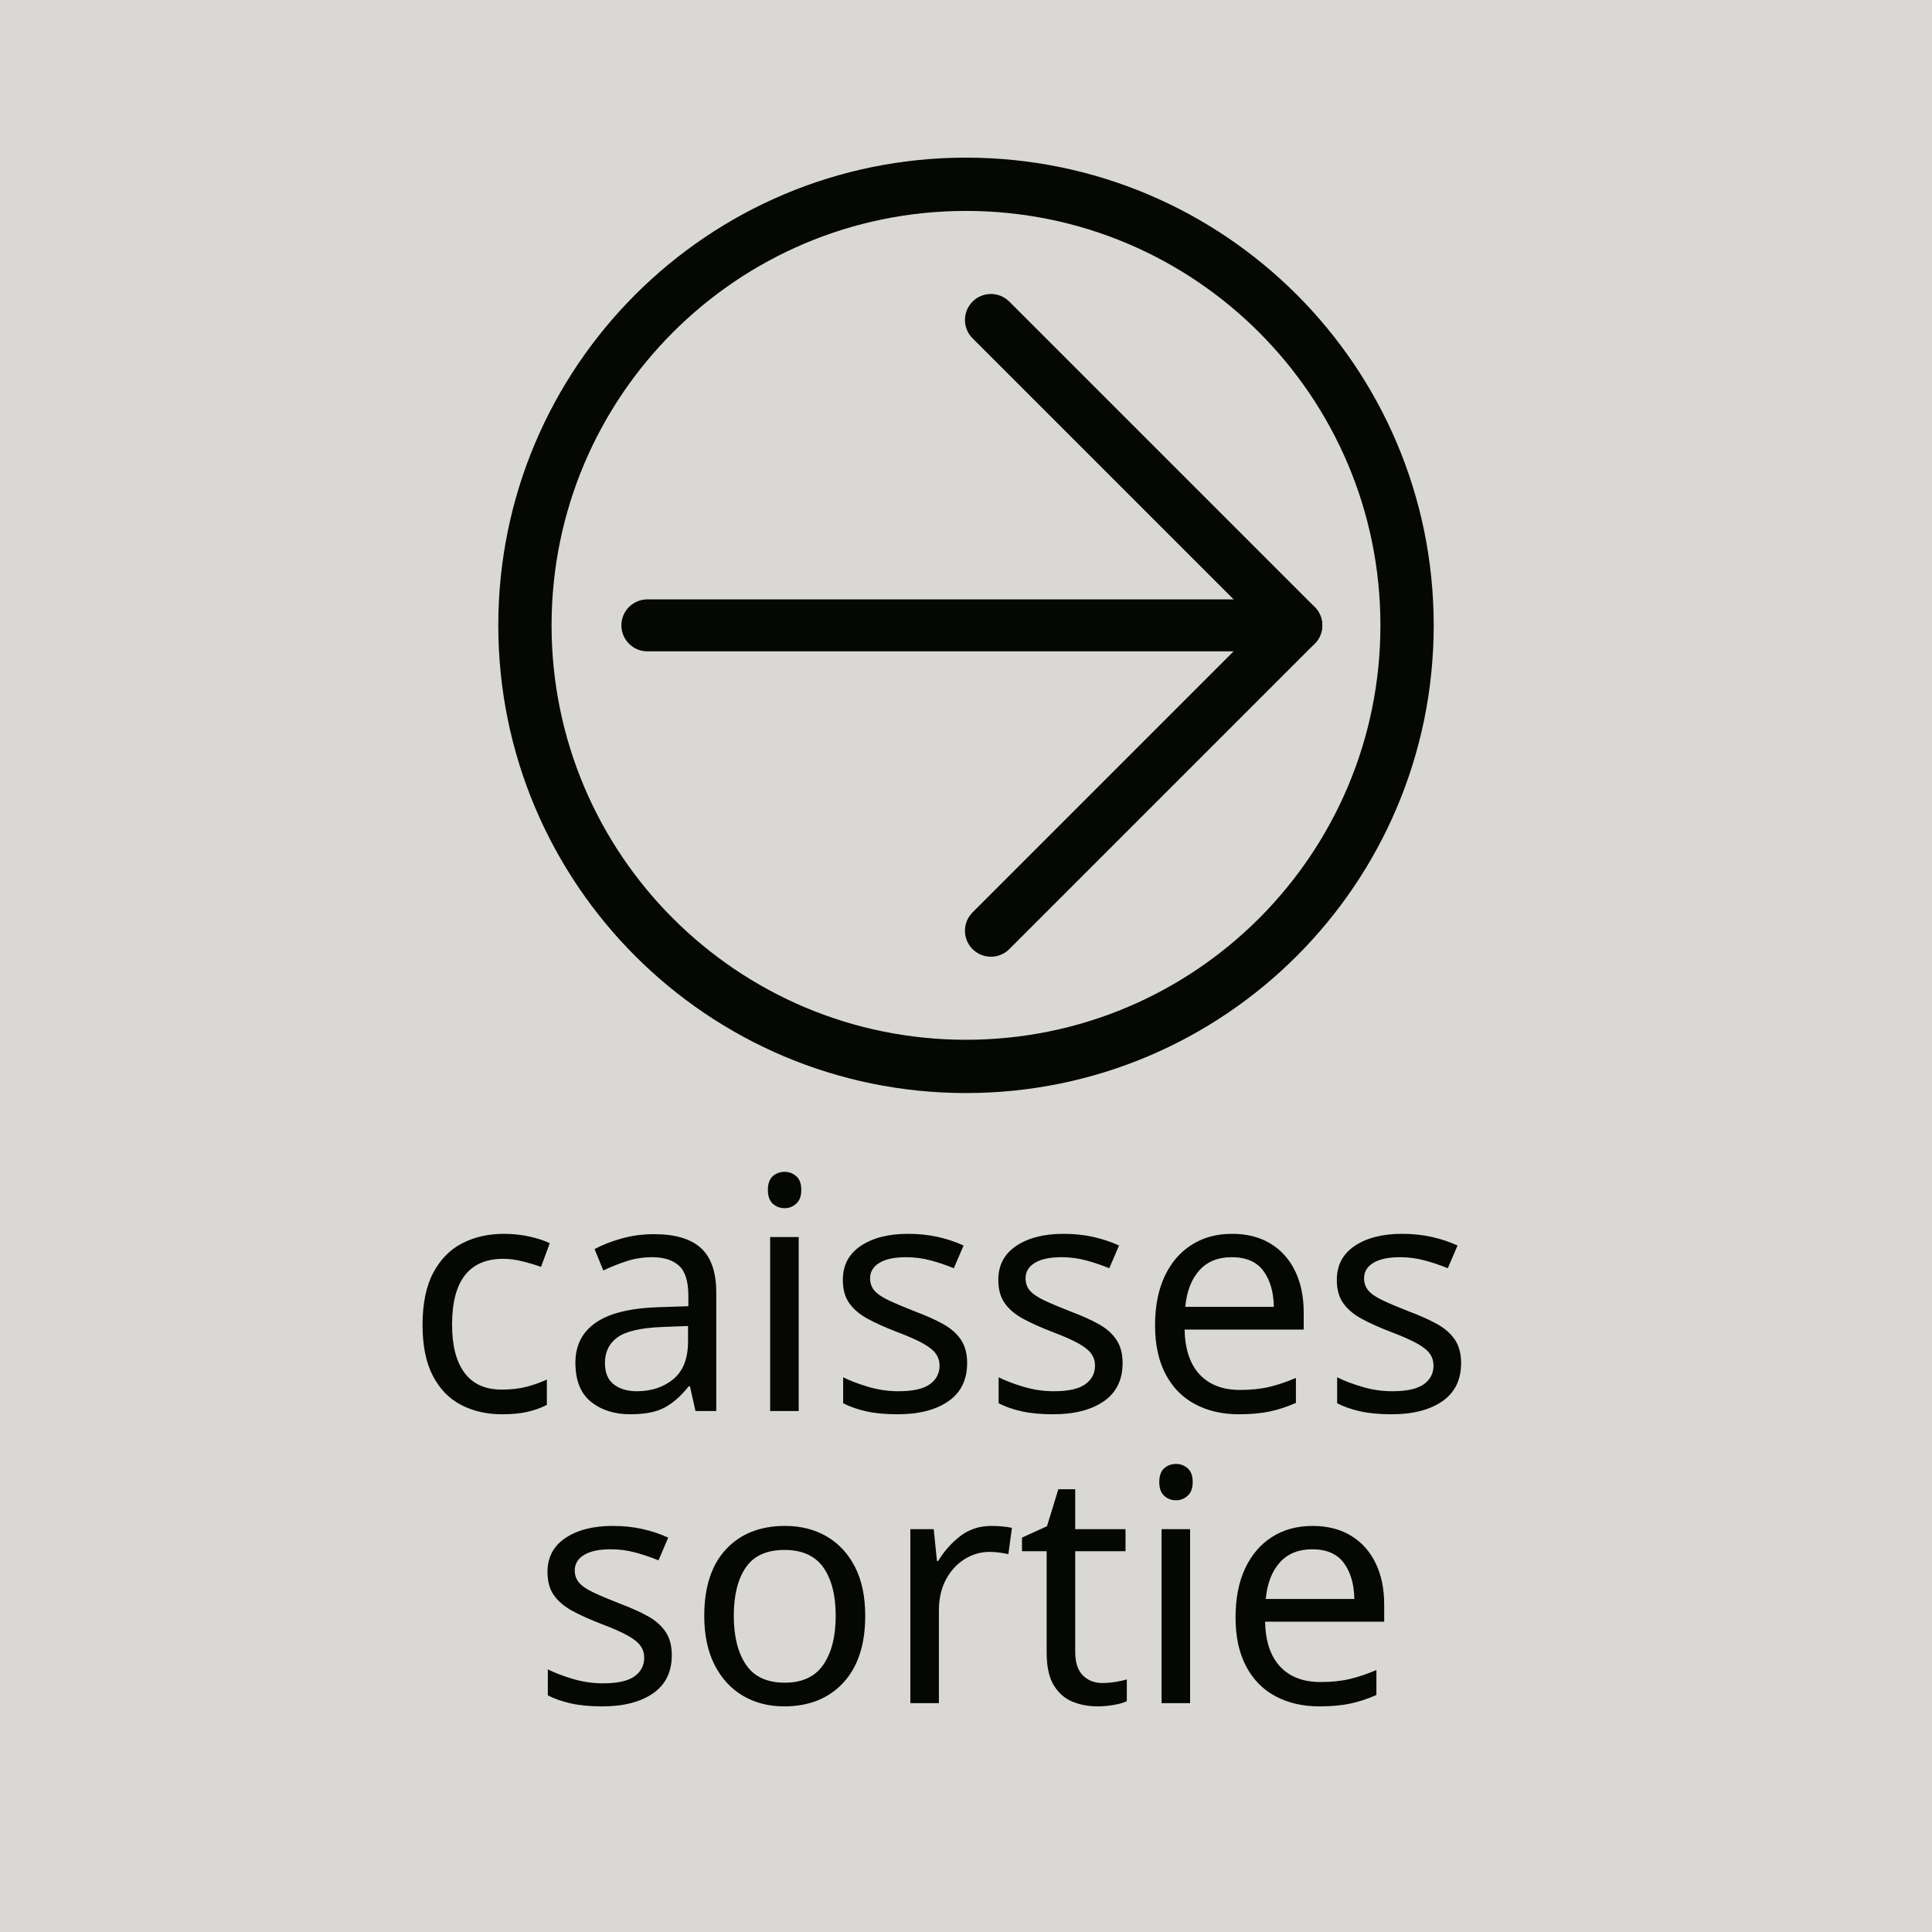
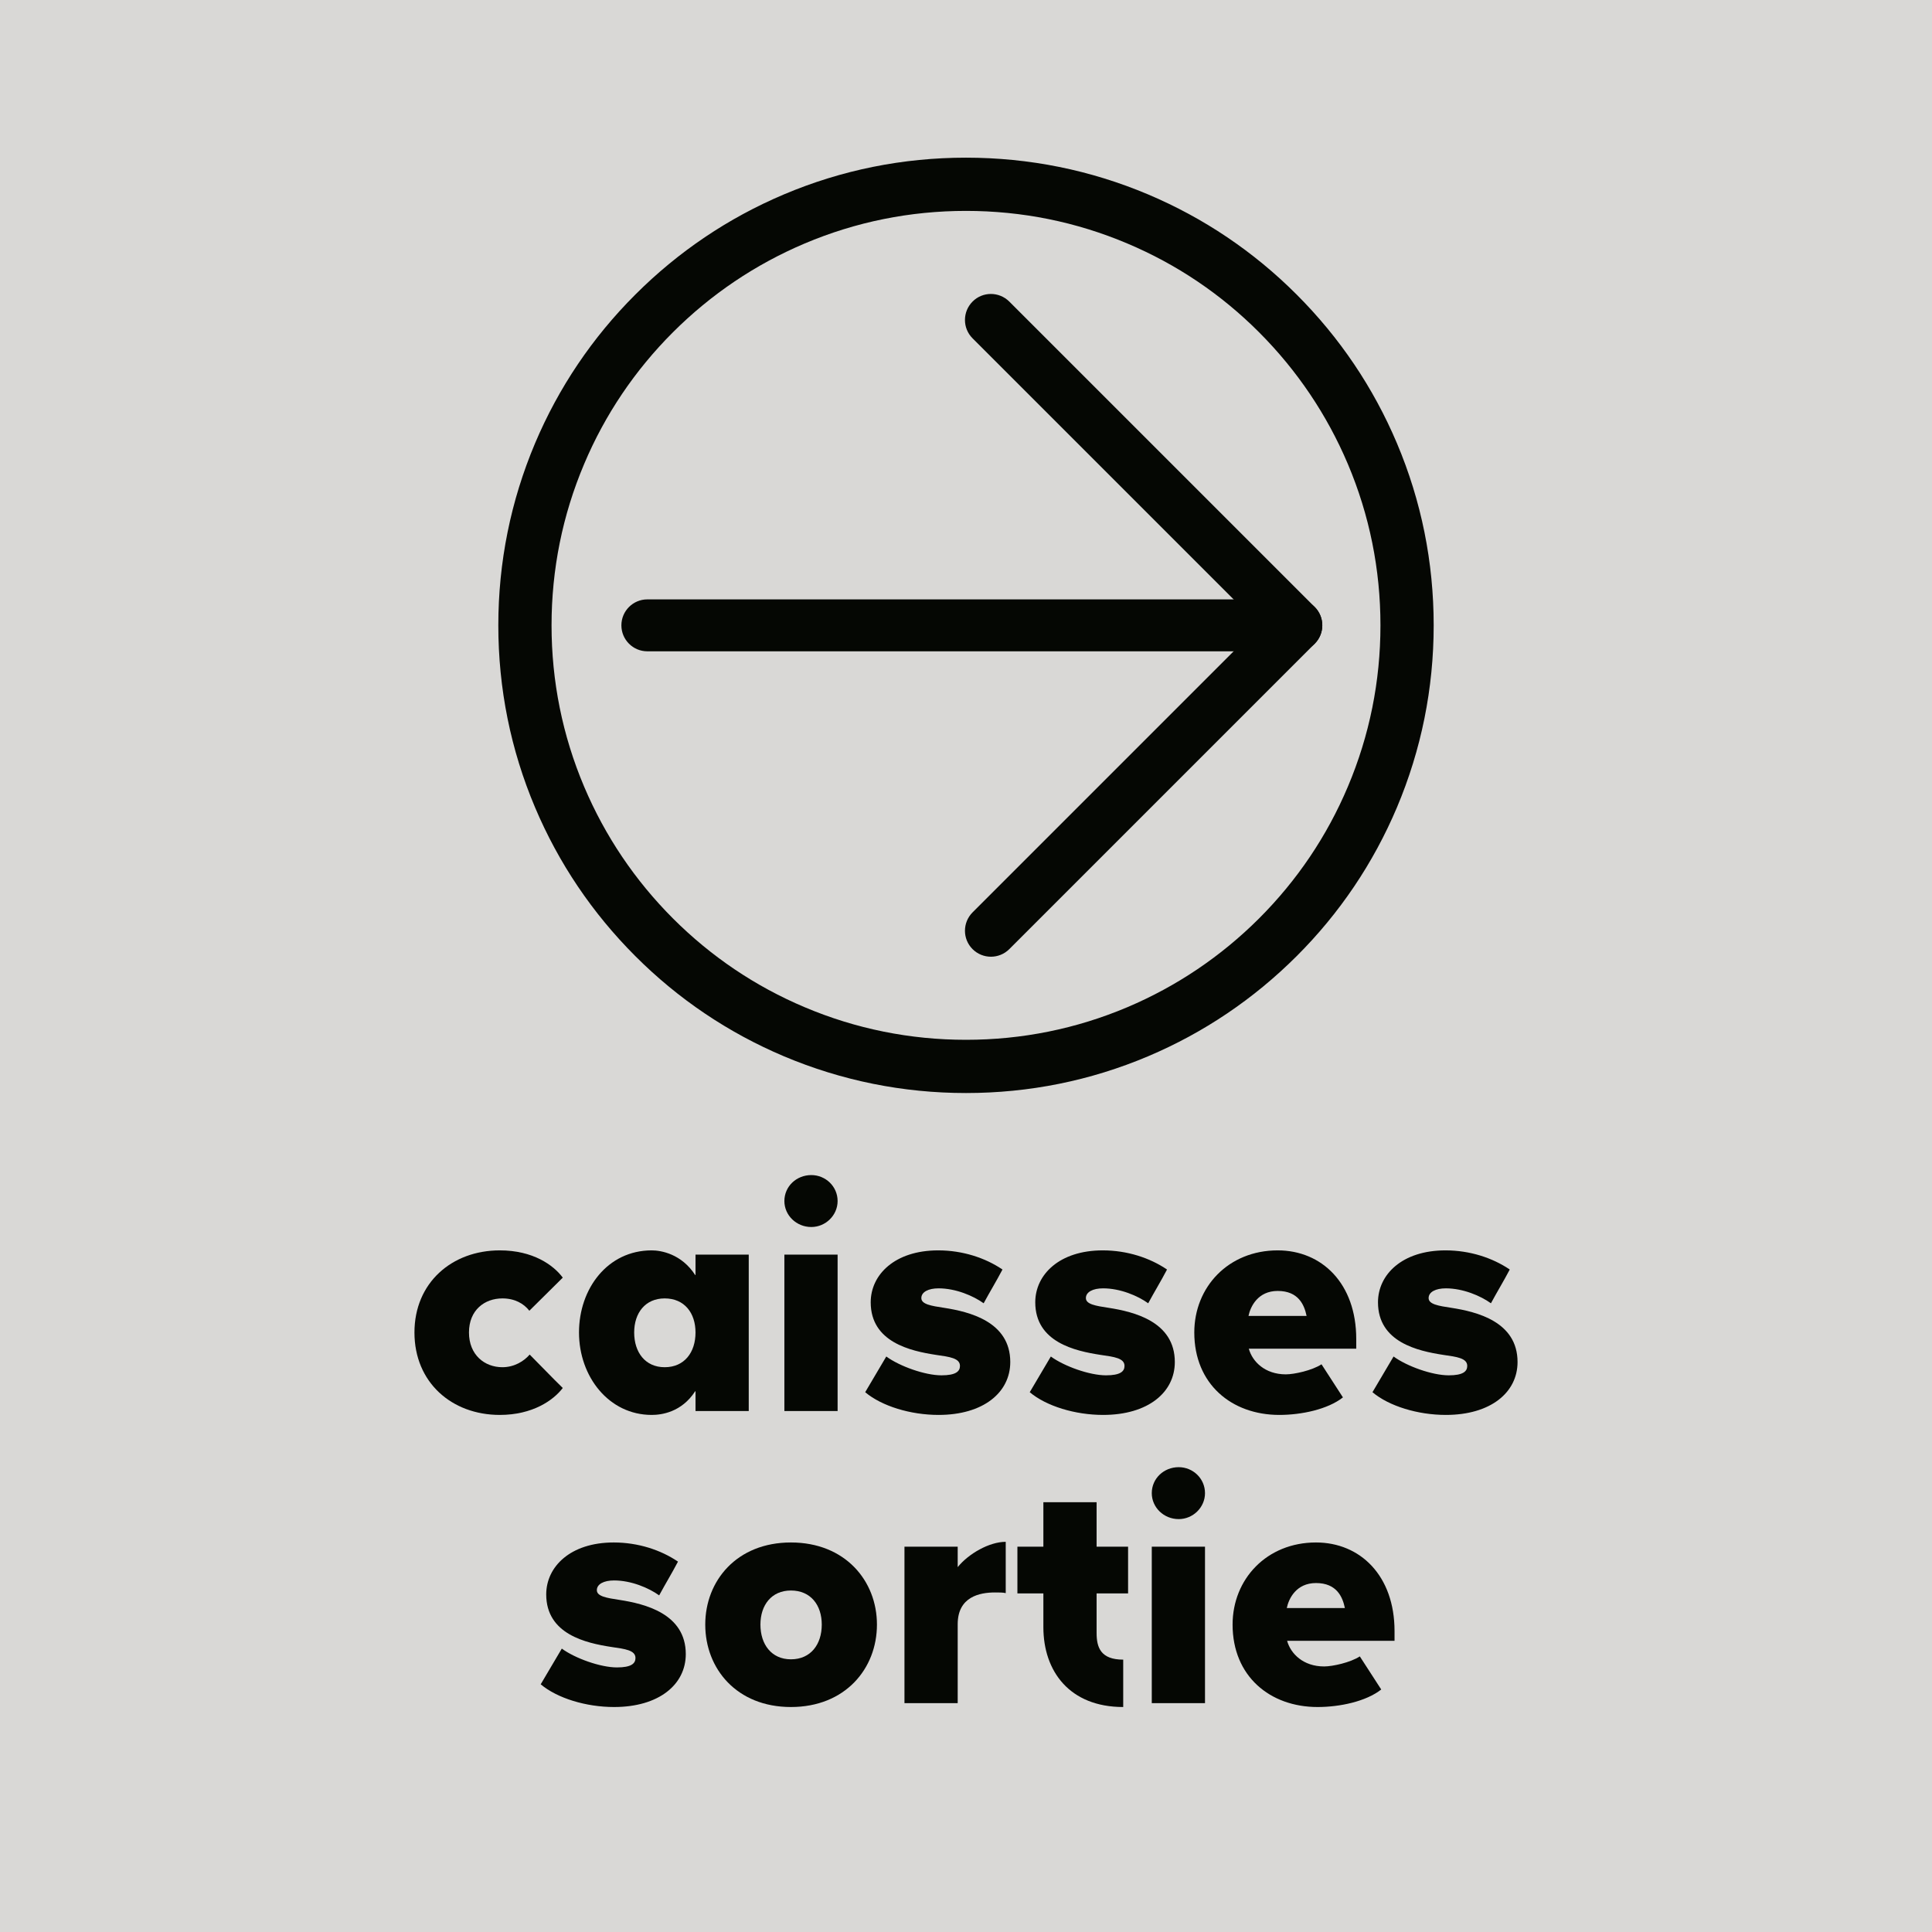
<svg xmlns="http://www.w3.org/2000/svg" version="1.1" id="Calque_1" x="0px" y="0px" viewBox="0 0 2976.4 2976.4" style="enable-background:new 0 0 2976.4 2976.4;" xml:space="preserve">
  <style type="text/css">
	.st0{fill:#D9D8D6;}
- 	.st1{fill:#050703;}
- 	.st2{font-family:'CastoBlack-Black';}
- 	.st3{font-size:500px;}
- 	.st4{fill:none;stroke:#050703;stroke-width:80;stroke-linecap:round;stroke-linejoin:round;stroke-miterlimit:10;}
- 	.st5{fill:none;stroke:#050703;stroke-width:82.089;stroke-linecap:round;stroke-linejoin:round;stroke-miterlimit:10;}
+ 	.st1{enable-background:new    ;}
+ 	.st2{fill:#050703;}
</style>
-   <rect class="st0" width="2976.4" height="2976.4" />
-   <text transform="matrix(1 0 0 1 623.4564 2173.809)">
-     <tspan x="0" y="0" class="st1 st2 st3">caisses</tspan>
-     <tspan x="194.5" y="450" class="st1 st2 st3">sortie</tspan>
-   </text>
+   <rect y="0" class="st0" width="2976.4" height="2976.4" />
+   <g class="st1">
+     <path class="st2" d="M638.5,2052.8c0-76.5,57.5-126.5,131.5-126.5c51,0,82.5,22.5,97,42l-51.5,51c-8.5-11-22.5-19-41.5-19   c-27.5,0-51.5,18-51.5,52.5s24,53.5,51.5,53.5c18.5,0,33.5-9.5,42-19.5c18.5,18.5,33,34,51,51.5c-14.5,19-46.5,41.5-97,41.5   C696,2179.8,638.5,2129.8,638.5,2052.8z" />
+     <path class="st2" d="M892,2052.8c0-67.5,44-126.5,112-126.5c14.5,0,46,5.5,67,38h0.5v-31.5h82v241h-82v-30.5h-0.5   c-21,32.5-52,36.5-67,36.5C938,2179.8,892,2120.8,892,2052.8z M1071.5,2052.8c0-30-17-52.5-47.5-52.5c-30,0-47,22.5-47,52.5   c0,30.5,17,53.5,47,53.5C1054.5,2106.3,1071.5,2083.3,1071.5,2052.8z" />
+     <path class="st2" d="M1208.4,1850.3c0-22.5,18.5-40,41.5-40c22,0,40.5,17.5,40.5,40c0,22-18.5,40-40.5,40   C1226.9,1890.3,1208.4,1872.3,1208.4,1850.3z M1208.4,2173.8v-241h82v241H1208.4z" />
+     <path class="st2" d="M1332.9,2144.8c11-19,21.5-36,32.5-55c20.5,15,59.5,29,85,29c22,0,28.5-6,28.5-14.5c0-12-16-14-37-17   c-39-6-100.5-19.5-100.5-81c0-42.5,37-80,104-80c37.5,0,72.5,11.5,99,29.5c-10,19-19,33.5-29,52c-16-11.5-43-23-69.5-23   c-15.5,0-26.5,5.5-26.5,15s15,12,35,15c38.5,6,102,21,102,83.5c0,47-41.5,81.5-110.5,81.5   C1402.9,2179.8,1358.4,2166.3,1332.9,2144.8z" />
+     <path class="st2" d="M1586.4,2144.8c11-19,21.5-36,32.5-55c20.5,15,59.5,29,85,29c22,0,28.5-6,28.5-14.5c0-12-16-14-37-17   c-39-6-100.5-19.5-100.5-81c0-42.5,37-80,104-80c37.5,0,72.5,11.5,99,29.5c-10,19-19,33.5-29,52c-16-11.5-43-23-69.5-23   c-15.5,0-26.5,5.5-26.5,15s15,12,35,15c38.5,6,102,21,102,83.5c0,47-41.5,81.5-110.5,81.5   C1656.4,2179.8,1611.9,2166.3,1586.4,2144.8z" />
+     <path class="st2" d="M1839.9,2052.8c0-70,52.5-126.5,128.5-126.5c68,0,121,51,121,136.5v15h-165.5c5.5,20,25,39.5,57,39.5   c13,0,40.5-6,55-15.5l33,51c-23.5,18.5-64,27-98,27C1897.4,2179.8,1839.9,2132.3,1839.9,2052.8z M1968.4,1988.8   c-30.5,0-42,24-45,38.5h89.5C2009.4,2010.3,2000.4,1988.8,1968.4,1988.8z" />
+     <path class="st2" d="M2114.4,2144.8c11-19,21.5-36,32.5-55c20.5,15,59.5,29,85,29c22,0,28.5-6,28.5-14.5c0-12-16-14-37-17   c-39-6-100.5-19.5-100.5-81c0-42.5,37-80,104-80c37.5,0,72.5,11.5,99,29.5c-10,19-19,33.5-29,52c-16-11.5-43-23-69.5-23   c-15.5,0-26.5,5.5-26.5,15s15,12,35,15c38.5,6,102,21,102,83.5c0,47-41.5,81.5-110.5,81.5   C2184.4,2179.8,2139.9,2166.3,2114.4,2144.8z" />
+   </g>
+   <g class="st1">
+     <path class="st2" d="M833,2594.8c11-19,21.5-36,32.5-55c20.5,15,59.5,29,85,29c22,0,28.5-6,28.5-14.5c0-12-16-14-37-17   c-39-6-100.5-19.5-100.5-81c0-42.5,37-80,104-80c37.5,0,72.5,11.5,99,29.5c-10,19-19,33.5-29,52c-16-11.5-43-23-69.5-23   c-15.5,0-26.5,5.5-26.5,15s15,12,35,15c38.5,6,102,21,102,83.5c0,47-41.5,81.5-110.5,81.5C903,2629.8,858.5,2616.3,833,2594.8z" />
+     <path class="st2" d="M1086.5,2502.8c0-67.5,48.5-126.5,132-126.5s132.5,59,132.5,126.5c0,68-49,127-132.5,127   S1086.5,2570.8,1086.5,2502.8z M1266,2502.8c0-30-17-52.5-47.5-52.5c-30,0-47,22.5-47,52.5c0,30.5,17,53.5,47,53.5   C1249,2556.3,1266,2533.3,1266,2502.8z" />
+     <path class="st2" d="M1393.4,2623.8v-241h82v31.5c16.5-20.5,48.5-39,74-39v79c-4.5-1-9.5-1-16.5-1c-23.5,0-57.5,6.5-57.5,49v121.5   H1393.4z" />
+     <path class="st2" d="M1689.4,2454.8v61c0,22.5,6.5,41,41,41v73c-82.5,0-123-55-123-123v-52h-40v-72h40v-68.5h82v68.5h48.5v72   H1689.4z" />
+     <path class="st2" d="M1774.4,2300.3c0-22.5,18.5-40,41.5-40c22,0,40.5,17.5,40.5,40c0,22-18.5,40-40.5,40   C1792.9,2340.3,1774.4,2322.3,1774.4,2300.3z M1774.4,2623.8v-241h82v241H1774.4z" />
+     <path class="st2" d="M1898.9,2502.8c0-70,52.5-126.5,128.5-126.5c68,0,121,51,121,136.5v15h-165.5c5.5,20,25,39.5,57,39.5   c13,0,40.5-6,55-15.5l33,51c-23.5,18.5-64,27-98,27C1956.4,2629.8,1898.9,2582.3,1898.9,2502.8z M2027.4,2438.8   c-30.5,0-42,24-45,38.5h89.5C2068.4,2460.3,2059.4,2438.8,2027.4,2438.8z" />
+   </g>
  <g>
-     <polyline class="st4" points="1526.6,492.9 1997.1,963.4 1526.6,1433.9  " />
-     <line class="st4" x1="997.3" y1="963.4" x2="1997.1" y2="963.4" />
-     <circle class="st5" cx="1488.2" cy="963.4" r="679.5" />
+     <path class="st2" d="M1526.6,1473.9c-10.2,0-20.5-3.9-28.3-11.7c-15.6-15.6-15.6-40.9,0-56.6l442.2-442.2l-442.2-442.2   c-15.6-15.6-15.6-40.9,0-56.6s40.9-15.6,56.6,0l470.5,470.5c15.6,15.6,15.6,40.9,0,56.6l-470.5,470.5   C1547.1,1470,1536.8,1473.9,1526.6,1473.9z" />
+     <path class="st2" d="M1997.1,1003.4H997.3c-22.1,0-40-17.9-40-40s17.9-40,40-40h999.8c22.1,0,40,17.9,40,40   S2019.2,1003.4,1997.1,1003.4z" />
+     <path class="st2" d="M1488.2,1683.9c-97.3,0-191.6-19.1-280.5-56.6c-85.8-36.3-162.9-88.2-229-154.4   c-66.2-66.2-118.1-143.2-154.4-229c-37.6-88.9-56.6-183.2-56.6-280.5s19.1-191.6,56.6-280.5c36.3-85.8,88.2-162.9,154.4-229   c66.2-66.2,143.2-118.1,229-154.4c88.9-37.6,183.2-56.6,280.5-56.6s191.6,19.1,280.5,56.6c85.8,36.3,162.9,88.2,229,154.4   c66.2,66.2,118.1,143.2,154.4,229c37.6,88.9,56.6,183.2,56.6,280.5s-19.1,191.6-56.6,280.5c-36.3,85.8-88.2,162.9-154.4,229   s-143.2,118.1-229,154.4C1679.8,1664.9,1585.5,1683.9,1488.2,1683.9z M1488.2,324.9c-86.2,0-169.8,16.9-248.5,50.2   c-76,32.2-144.3,78.2-203,136.8c-58.6,58.6-104.7,126.9-136.8,203c-33.3,78.7-50.2,162.3-50.2,248.5s16.9,169.8,50.2,248.5   c32.2,76,78.2,144.3,136.8,203c58.6,58.6,126.9,104.7,203,136.8c78.7,33.3,162.3,50.2,248.5,50.2s169.8-16.9,248.5-50.2   c76-32.2,144.3-78.2,203-136.8c58.6-58.6,104.7-126.9,136.8-203c33.3-78.7,50.2-162.3,50.2-248.5s-16.9-169.8-50.2-248.5   c-32.2-76-78.2-144.3-136.8-203s-126.9-104.7-203-136.8C1658,341.8,1574.4,324.9,1488.2,324.9z" />
  </g>
</svg>
